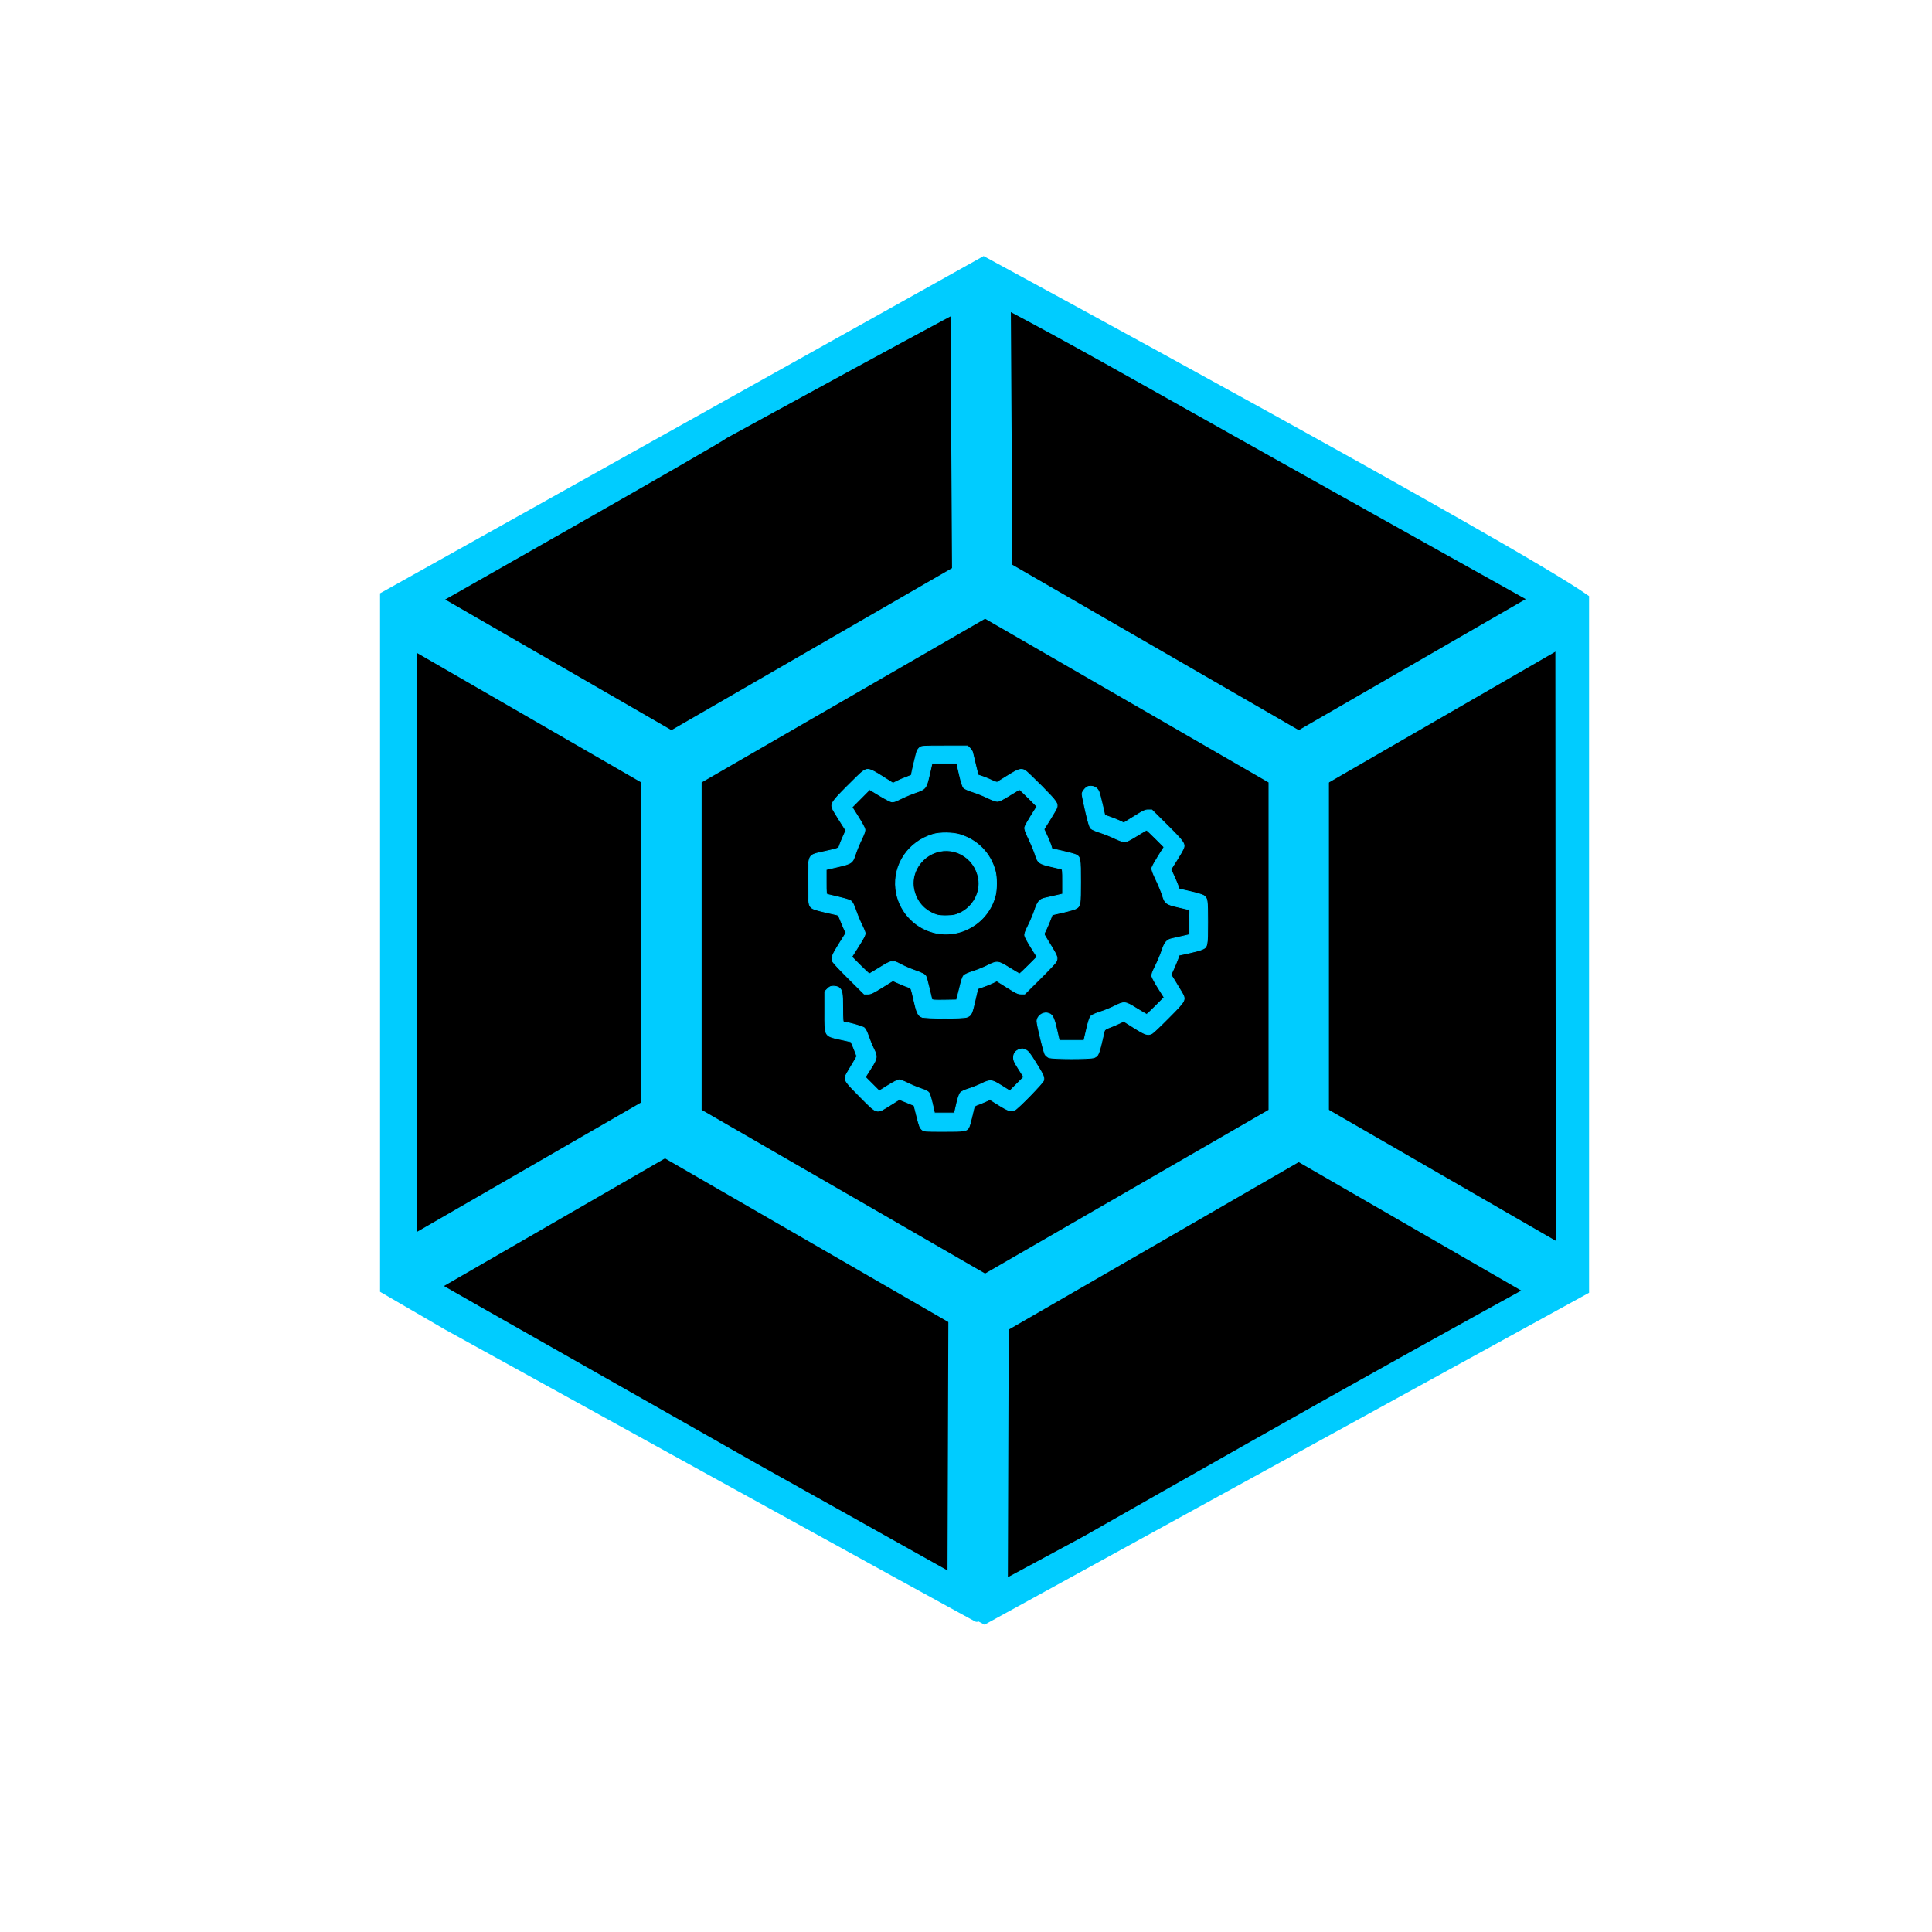
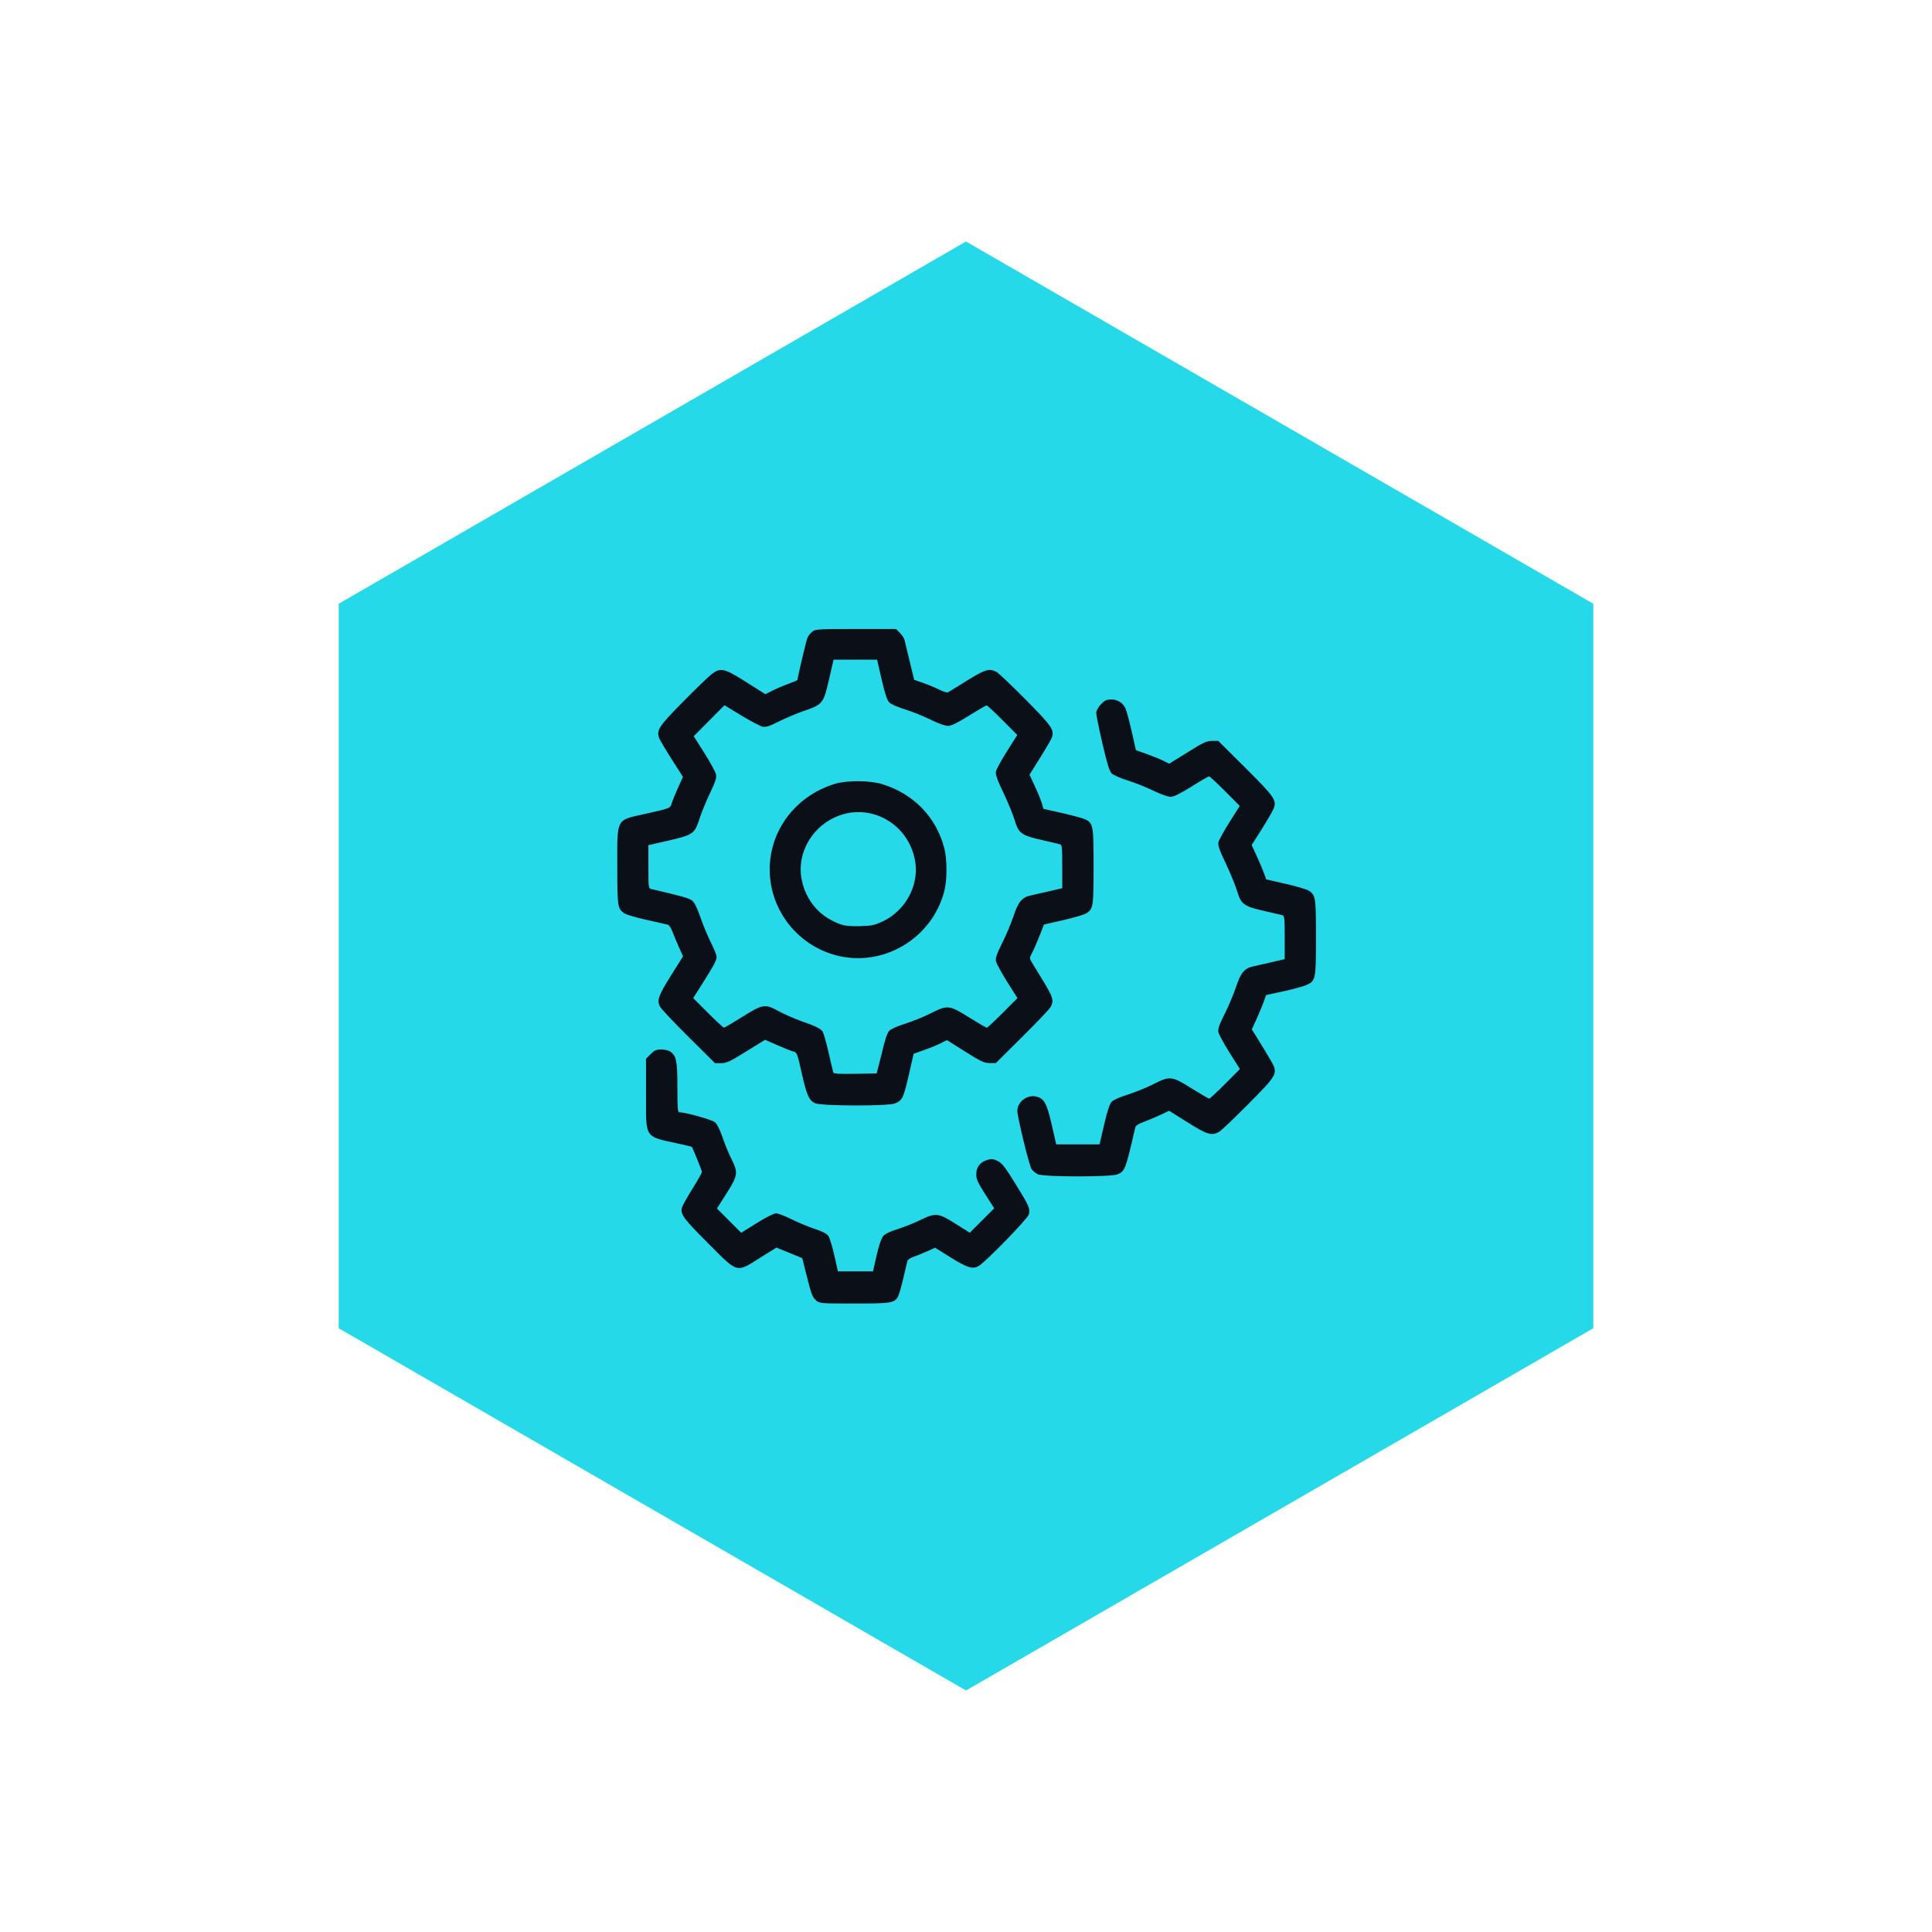
- <svg xmlns="http://www.w3.org/2000/svg" viewBox="0 0 64 64" fill="none" version="1.1" id="svg2" xml:space="preserve">
-   <defs id="defs2" />
-   <path d="M 32.502,9.385 51.552,20.385 v 22 l -19.05,11 -19.05,-11 v -22 z" fill="#f5b323" id="path1" style="fill:#000000;stroke:#000000;stroke-opacity:0;fill-opacity:1" />
-   <g stroke="#171B22" stroke-width="2" stroke-linejoin="miter" id="g4" style="stroke:#00ccff;stroke-opacity:1;fill:#000000;fill-opacity:1" transform="translate(0.6324351,-0.6580227)">
-     <path d="m 32,20 10.39,6 V 38 L 32,44 21.61,38 V 26 Z" id="path2" style="stroke:#00ccff;stroke-opacity:1;fill:#000000;fill-opacity:1" />
-     <path d="M 31.847,9.908 31.908,20 M 51.05,21 42.39,26 m 8.66,17 -8.875,-5.123 m -10.423,15.702 0.033,-9.702 m -19.05,-1 8.66,-5 M 12.95,21 l 8.66,5" id="path4" style="fill:#000000;stroke:#00ccff;stroke-opacity:1;fill-opacity:1" />
+ <svg xmlns="http://www.w3.org/2000/svg" viewBox="0 0 64 64" width="64" height="64">
+   <path d="M32 8 52.78 20v24L32 56 11.22 44V20Z" fill="#25D9E8" />
+   <g transform="translate(32 32) scale(1.75) translate(-33.38 -31.09)">
+     <path d="m 30.541,37.417 c -0.066,-0.053 -0.087,-0.108 -0.168,-0.429 l -0.093,-0.368 -0.244,-0.1 -0.244,-0.1 -0.309,0.193 c -0.461,0.288 -0.409,0.302 -0.989,-0.279 -0.469,-0.47 -0.523,-0.544 -0.491,-0.672 0.008,-0.032 0.097,-0.19 0.197,-0.352 0.1,-0.161 0.182,-0.306 0.182,-0.322 0,-0.022 -0.172,-0.448 -0.192,-0.475 -0.002,-0.003 -0.114,-0.029 -0.248,-0.059 -0.66,-0.145 -0.619,-0.083 -0.619,-0.953 l -1.04e-4,-0.655 0.088,-0.088 c 0.073,-0.073 0.107,-0.088 0.201,-0.088 0.063,0 0.14,0.019 0.173,0.042 0.113,0.079 0.132,0.179 0.132,0.681 0,0.394 0.006,0.466 0.038,0.466 0.118,0 0.618,0.141 0.675,0.19 0.04,0.035 0.094,0.143 0.142,0.286 0.043,0.126 0.118,0.309 0.167,0.406 0.131,0.261 0.124,0.315 -0.093,0.655 l -0.181,0.284 0.23,0.23 0.23,0.23 0.295,-0.184 c 0.176,-0.11 0.324,-0.184 0.365,-0.184 0.038,0 0.171,0.051 0.295,0.113 0.124,0.062 0.322,0.144 0.44,0.183 0.153,0.051 0.226,0.089 0.257,0.136 0.024,0.036 0.074,0.201 0.111,0.366 l 0.068,0.3 h 0.332 0.332 l 0.023,-0.103 c 0.083,-0.377 0.128,-0.521 0.178,-0.574 0.032,-0.034 0.144,-0.086 0.264,-0.123 0.115,-0.035 0.306,-0.111 0.424,-0.168 0.299,-0.145 0.341,-0.141 0.671,0.066 l 0.272,0.171 0.231,-0.231 0.231,-0.231 -0.17,-0.267 c -0.14,-0.22 -0.17,-0.287 -0.17,-0.375 0,-0.137 0.073,-0.233 0.206,-0.273 0.085,-0.025 0.114,-0.023 0.199,0.019 0.083,0.041 0.139,0.112 0.339,0.435 0.257,0.414 0.279,0.466 0.252,0.576 -0.02,0.081 -0.834,0.917 -0.955,0.98 -0.115,0.061 -0.214,0.029 -0.53,-0.168 l -0.29,-0.181 -0.16,0.072 c -0.088,0.039 -0.203,0.086 -0.255,0.103 -0.053,0.017 -0.102,0.051 -0.109,0.075 -0.007,0.024 -0.043,0.176 -0.08,0.337 -0.037,0.161 -0.084,0.319 -0.105,0.351 -0.071,0.109 -0.135,0.118 -0.82,0.118 -0.644,-1.28e-4 -0.652,-8.87e-4 -0.727,-0.06 z m 4.206,-2.381 c -0.045,-0.02 -0.102,-0.067 -0.127,-0.104 -0.045,-0.069 -0.266,-0.976 -0.268,-1.099 -0.002,-0.164 0.175,-0.306 0.343,-0.274 0.161,0.03 0.212,0.119 0.307,0.532 l 0.086,0.375 h 0.41 0.41 l 0.087,-0.373 c 0.06,-0.26 0.104,-0.391 0.142,-0.432 0.033,-0.035 0.155,-0.09 0.303,-0.136 0.137,-0.043 0.353,-0.13 0.481,-0.195 0.323,-0.163 0.349,-0.16 0.73,0.077 0.172,0.107 0.322,0.194 0.334,0.194 0.012,0 0.148,-0.126 0.301,-0.28 l 0.279,-0.28 -0.196,-0.311 c -0.108,-0.171 -0.202,-0.345 -0.211,-0.388 -0.012,-0.06 0.014,-0.135 0.117,-0.341 0.073,-0.145 0.168,-0.371 0.212,-0.502 0.095,-0.287 0.163,-0.367 0.342,-0.405 0.073,-0.015 0.234,-0.052 0.358,-0.081 l 0.226,-0.053 v -0.41 c 0,-0.368 -0.004,-0.411 -0.045,-0.422 -0.025,-0.007 -0.183,-0.044 -0.35,-0.082 -0.382,-0.087 -0.432,-0.124 -0.508,-0.381 -0.031,-0.103 -0.126,-0.335 -0.212,-0.515 -0.121,-0.255 -0.152,-0.344 -0.14,-0.402 0.009,-0.04 0.104,-0.212 0.21,-0.381 l 0.194,-0.307 -0.279,-0.28 c -0.153,-0.154 -0.289,-0.28 -0.301,-0.28 -0.012,0 -0.163,0.087 -0.334,0.194 -0.222,0.138 -0.337,0.194 -0.397,0.194 -0.047,0 -0.19,-0.051 -0.325,-0.117 -0.132,-0.065 -0.353,-0.152 -0.489,-0.195 -0.147,-0.046 -0.27,-0.101 -0.303,-0.135 -0.04,-0.042 -0.087,-0.198 -0.172,-0.565 -0.064,-0.279 -0.117,-0.538 -0.117,-0.575 0,-0.04 0.035,-0.105 0.085,-0.16 0.07,-0.076 0.105,-0.094 0.189,-0.096 0.127,-0.003 0.231,0.06 0.281,0.172 0.02,0.045 0.073,0.241 0.117,0.435 l 0.08,0.353 0.199,0.07 c 0.109,0.039 0.251,0.097 0.315,0.128 l 0.116,0.058 0.347,-0.216 c 0.301,-0.188 0.362,-0.216 0.464,-0.216 h 0.117 l 0.513,0.51 c 0.561,0.558 0.6,0.617 0.53,0.783 -0.021,0.049 -0.122,0.222 -0.224,0.384 l -0.187,0.295 0.091,0.196 c 0.05,0.108 0.112,0.254 0.138,0.325 l 0.047,0.129 0.374,0.085 c 0.206,0.047 0.403,0.106 0.439,0.132 0.123,0.089 0.128,0.125 0.129,0.876 3.02e-4,0.805 -0.005,0.83 -0.189,0.909 -0.059,0.026 -0.254,0.078 -0.432,0.117 l -0.324,0.07 -0.047,0.133 c -0.026,0.073 -0.086,0.219 -0.135,0.325 l -0.088,0.192 0.122,0.195 c 0.067,0.107 0.167,0.273 0.223,0.369 0.16,0.273 0.16,0.272 -0.417,0.855 -0.265,0.268 -0.514,0.504 -0.552,0.524 -0.141,0.074 -0.221,0.049 -0.591,-0.183 l -0.35,-0.22 -0.153,0.073 c -0.084,0.04 -0.226,0.1 -0.315,0.133 -0.117,0.043 -0.165,0.075 -0.174,0.114 -0.183,0.798 -0.193,0.824 -0.337,0.884 -0.125,0.052 -1.382,0.051 -1.502,-0.001 z M 30.533,33.692 c -0.124,-0.054 -0.167,-0.149 -0.263,-0.577 -0.082,-0.368 -0.09,-0.389 -0.154,-0.405 -0.037,-0.009 -0.174,-0.063 -0.304,-0.12 l -0.236,-0.103 -0.357,0.221 c -0.31,0.192 -0.372,0.221 -0.473,0.221 h -0.117 l -0.501,-0.497 c -0.276,-0.274 -0.519,-0.531 -0.54,-0.573 -0.062,-0.118 -0.03,-0.21 0.211,-0.594 l 0.225,-0.358 -0.077,-0.171 c -0.042,-0.094 -0.097,-0.226 -0.122,-0.293 -0.025,-0.067 -0.064,-0.127 -0.087,-0.134 -0.023,-0.007 -0.205,-0.048 -0.404,-0.092 -0.199,-0.044 -0.391,-0.101 -0.426,-0.127 -0.123,-0.089 -0.128,-0.125 -0.129,-0.881 -3.02e-4,-0.929 -0.029,-0.874 0.516,-0.996 0.502,-0.112 0.484,-0.104 0.518,-0.213 0.017,-0.053 0.071,-0.185 0.12,-0.293 l 0.089,-0.197 -0.211,-0.331 c -0.116,-0.182 -0.222,-0.361 -0.236,-0.397 -0.059,-0.156 -0.016,-0.222 0.452,-0.697 0.244,-0.247 0.489,-0.483 0.544,-0.524 0.167,-0.123 0.233,-0.108 0.649,0.155 l 0.362,0.229 0.142,-0.071 c 0.078,-0.039 0.215,-0.097 0.304,-0.129 0.089,-0.032 0.162,-0.064 0.162,-0.071 0,-0.039 0.162,-0.729 0.186,-0.789 0.015,-0.04 0.057,-0.095 0.093,-0.123 0.061,-0.048 0.108,-0.051 0.825,-0.051 h 0.761 l 0.074,0.074 c 0.041,0.041 0.081,0.102 0.088,0.136 0.008,0.034 0.052,0.217 0.098,0.407 l 0.084,0.345 0.168,0.058 c 0.092,0.032 0.229,0.089 0.305,0.127 0.075,0.038 0.151,0.061 0.168,0.052 0.017,-0.01 0.178,-0.109 0.357,-0.221 0.344,-0.214 0.424,-0.238 0.56,-0.166 0.038,0.02 0.286,0.256 0.551,0.523 0.494,0.5 0.543,0.569 0.5,0.712 -0.01,0.032 -0.11,0.205 -0.222,0.385 l -0.204,0.326 0.101,0.217 c 0.056,0.119 0.115,0.265 0.132,0.323 l 0.031,0.106 0.362,0.082 c 0.199,0.045 0.395,0.099 0.436,0.12 0.144,0.074 0.152,0.122 0.151,0.895 -3.01e-4,0.751 -0.006,0.788 -0.129,0.876 -0.036,0.026 -0.232,0.085 -0.437,0.132 l -0.373,0.085 -0.081,0.207 c -0.045,0.114 -0.107,0.257 -0.139,0.318 -0.057,0.111 -0.057,0.112 -0.008,0.194 0.027,0.045 0.127,0.209 0.221,0.363 0.178,0.292 0.197,0.358 0.135,0.476 -0.02,0.038 -0.262,0.294 -0.538,0.567 l -0.501,0.497 h -0.118 c -0.103,0 -0.161,-0.027 -0.463,-0.217 l -0.345,-0.217 -0.117,0.059 c -0.064,0.033 -0.206,0.091 -0.315,0.129 l -0.198,0.07 -0.069,0.301 c -0.125,0.549 -0.138,0.578 -0.287,0.64 -0.125,0.052 -1.382,0.05 -1.502,-0.003 z M 31.784,32.75 c 0.06,-0.26 0.104,-0.391 0.142,-0.432 0.033,-0.035 0.155,-0.09 0.303,-0.136 0.137,-0.043 0.353,-0.13 0.481,-0.195 0.323,-0.163 0.349,-0.16 0.73,0.077 0.172,0.107 0.322,0.194 0.334,0.194 0.012,0 0.148,-0.126 0.301,-0.28 l 0.279,-0.28 -0.196,-0.311 c -0.108,-0.171 -0.202,-0.345 -0.211,-0.388 -0.012,-0.06 0.014,-0.135 0.117,-0.341 0.073,-0.145 0.168,-0.371 0.212,-0.502 0.095,-0.287 0.163,-0.367 0.342,-0.405 0.073,-0.015 0.234,-0.052 0.358,-0.081 l 0.226,-0.053 v -0.41 c 0,-0.368 -0.004,-0.411 -0.045,-0.422 -0.025,-0.007 -0.183,-0.044 -0.35,-0.082 -0.382,-0.087 -0.432,-0.124 -0.508,-0.381 -0.031,-0.103 -0.126,-0.335 -0.212,-0.515 -0.121,-0.255 -0.152,-0.344 -0.14,-0.402 0.009,-0.04 0.104,-0.212 0.21,-0.381 l 0.194,-0.307 -0.279,-0.28 c -0.153,-0.154 -0.289,-0.28 -0.301,-0.28 -0.012,0 -0.163,0.087 -0.334,0.194 -0.229,0.142 -0.336,0.194 -0.4,0.194 -0.052,0 -0.183,-0.047 -0.324,-0.117 -0.13,-0.064 -0.348,-0.152 -0.485,-0.195 -0.149,-0.046 -0.271,-0.101 -0.304,-0.136 -0.038,-0.04 -0.081,-0.172 -0.141,-0.432 l -0.086,-0.374 h -0.412 -0.412 l -0.086,0.375 c -0.104,0.453 -0.12,0.474 -0.469,0.593 -0.134,0.046 -0.348,0.136 -0.476,0.2 -0.182,0.092 -0.249,0.113 -0.312,0.101 -0.044,-0.009 -0.224,-0.104 -0.401,-0.211 l -0.321,-0.195 -0.291,0.293 -0.291,0.293 0.204,0.323 c 0.112,0.178 0.211,0.359 0.219,0.403 0.012,0.063 -0.013,0.138 -0.114,0.349 -0.071,0.148 -0.16,0.365 -0.198,0.481 -0.093,0.291 -0.122,0.312 -0.59,0.42 l -0.379,0.087 v 0.409 c 0,0.403 8.89e-4,0.409 0.058,0.422 0.557,0.129 0.708,0.171 0.765,0.214 0.049,0.037 0.094,0.125 0.161,0.319 0.051,0.148 0.141,0.364 0.2,0.481 0.059,0.117 0.107,0.237 0.107,0.266 0,0.07 -0.048,0.16 -0.264,0.501 l -0.179,0.282 0.279,0.28 c 0.154,0.154 0.29,0.28 0.303,0.28 0.013,0 0.164,-0.089 0.336,-0.197 0.396,-0.249 0.44,-0.257 0.692,-0.119 0.104,0.057 0.294,0.141 0.422,0.187 0.306,0.109 0.383,0.147 0.421,0.209 0.017,0.028 0.067,0.205 0.11,0.393 0.043,0.188 0.083,0.357 0.089,0.375 0.009,0.025 0.106,0.031 0.416,0.026 l 0.405,-0.007 z m -0.864,-1.863 c -0.669,-0.175 -1.168,-0.752 -1.245,-1.437 -0.091,-0.815 0.417,-1.564 1.228,-1.809 0.231,-0.07 0.667,-0.065 0.903,0.01 0.59,0.187 1.009,0.622 1.163,1.208 0.055,0.209 0.055,0.602 5e-5,0.814 -0.234,0.9 -1.158,1.448 -2.049,1.215 z m 0.88,-0.639 c 0.437,-0.205 0.697,-0.689 0.617,-1.146 -0.128,-0.729 -0.885,-1.131 -1.539,-0.817 -0.44,0.211 -0.697,0.694 -0.612,1.151 0.078,0.423 0.353,0.737 0.764,0.873 0.064,0.021 0.196,0.032 0.349,0.027 0.214,-0.006 0.268,-0.018 0.421,-0.089 z" fill="#0B0F17" />
  </g>
-   <g id="g50" transform="matrix(0.2215102,0,0,0.2220201,-197.5631,-96.62597)" style="stroke:#00ccff;stroke-opacity:1;fill:#00ccff">
-     <path d="M 1129.033,627.803 V 524.411 c -10.827,-7.612 -90.04,-50.424 -90.04,-50.424 l -89.767,50.045 v 51.817 51.817 l 9.464,5.489 c 0,0 80.083,44.095 80.191,44.035 z m -124.022,26.338 -41.59,-23.547 -9.713,-5.531 v -5.531 l 0.01,-43.613 0.01,-49.144 c 0,0 46.741,-26.435 46.442,-26.551 0,0 38.315,-20.949 38.872,-20.949 0.556,0 10.61,5.389 22.342,11.976 11.732,6.587 30.842,17.274 42.468,23.75 l 21.137,11.774 0.031,48.595 c 0.029,45.069 0.103,49.825 0.103,49.825 0,0 -17.455,9.542 -34.44,19.065 -16.985,9.523 -36.36,20.55 -36.36,20.55 l -15.391,8.274 -33.919,-18.943 z" style="fill:#00ccff;stroke:#00ccff;stroke-width:0.998;stroke-opacity:1" id="path1-74" />
-   </g>
-   <path style="fill:#00ccff;stroke:#00ccff;stroke-width:0.026;stroke-opacity:1" d="m 30.541,37.417 c -0.066,-0.053 -0.087,-0.108 -0.168,-0.429 l -0.093,-0.368 -0.244,-0.1 -0.244,-0.1 -0.309,0.193 c -0.461,0.288 -0.409,0.302 -0.989,-0.279 -0.469,-0.47 -0.523,-0.544 -0.491,-0.672 0.008,-0.032 0.097,-0.19 0.197,-0.352 0.1,-0.161 0.182,-0.306 0.182,-0.322 0,-0.022 -0.172,-0.448 -0.192,-0.475 -0.002,-0.003 -0.114,-0.029 -0.248,-0.059 -0.66,-0.145 -0.619,-0.083 -0.619,-0.953 l -1.04e-4,-0.655 0.088,-0.088 c 0.073,-0.073 0.107,-0.088 0.201,-0.088 0.063,0 0.14,0.019 0.173,0.042 0.113,0.079 0.132,0.179 0.132,0.681 0,0.394 0.006,0.466 0.038,0.466 0.118,0 0.618,0.141 0.675,0.19 0.04,0.035 0.094,0.143 0.142,0.286 0.043,0.126 0.118,0.309 0.167,0.406 0.131,0.261 0.124,0.315 -0.093,0.655 l -0.181,0.284 0.23,0.23 0.23,0.23 0.295,-0.184 c 0.176,-0.11 0.324,-0.184 0.365,-0.184 0.038,0 0.171,0.051 0.295,0.113 0.124,0.062 0.322,0.144 0.44,0.183 0.153,0.051 0.226,0.089 0.257,0.136 0.024,0.036 0.074,0.201 0.111,0.366 l 0.068,0.3 h 0.332 0.332 l 0.023,-0.103 c 0.083,-0.377 0.128,-0.521 0.178,-0.574 0.032,-0.034 0.144,-0.086 0.264,-0.123 0.115,-0.035 0.306,-0.111 0.424,-0.168 0.299,-0.145 0.341,-0.141 0.671,0.066 l 0.272,0.171 0.231,-0.231 0.231,-0.231 -0.17,-0.267 c -0.14,-0.22 -0.17,-0.287 -0.17,-0.375 0,-0.137 0.073,-0.233 0.206,-0.273 0.085,-0.025 0.114,-0.023 0.199,0.019 0.083,0.041 0.139,0.112 0.339,0.435 0.257,0.414 0.279,0.466 0.252,0.576 -0.02,0.081 -0.834,0.917 -0.955,0.98 -0.115,0.061 -0.214,0.029 -0.53,-0.168 l -0.29,-0.181 -0.16,0.072 c -0.088,0.039 -0.203,0.086 -0.255,0.103 -0.053,0.017 -0.102,0.051 -0.109,0.075 -0.007,0.024 -0.043,0.176 -0.08,0.337 -0.037,0.161 -0.084,0.319 -0.105,0.351 -0.071,0.109 -0.135,0.118 -0.82,0.118 -0.644,-1.28e-4 -0.652,-8.87e-4 -0.727,-0.06 z m 4.206,-2.381 c -0.045,-0.02 -0.102,-0.067 -0.127,-0.104 -0.045,-0.069 -0.266,-0.976 -0.268,-1.099 -0.002,-0.164 0.175,-0.306 0.343,-0.274 0.161,0.03 0.212,0.119 0.307,0.532 l 0.086,0.375 h 0.41 0.41 l 0.087,-0.373 c 0.06,-0.26 0.104,-0.391 0.142,-0.432 0.033,-0.035 0.155,-0.09 0.303,-0.136 0.137,-0.043 0.353,-0.13 0.481,-0.195 0.323,-0.163 0.349,-0.16 0.73,0.077 0.172,0.107 0.322,0.194 0.334,0.194 0.012,0 0.148,-0.126 0.301,-0.28 l 0.279,-0.28 -0.196,-0.311 c -0.108,-0.171 -0.202,-0.345 -0.211,-0.388 -0.012,-0.06 0.014,-0.135 0.117,-0.341 0.073,-0.145 0.168,-0.371 0.212,-0.502 0.095,-0.287 0.163,-0.367 0.342,-0.405 0.073,-0.015 0.234,-0.052 0.358,-0.081 l 0.226,-0.053 v -0.41 c 0,-0.368 -0.004,-0.411 -0.045,-0.422 -0.025,-0.007 -0.183,-0.044 -0.35,-0.082 -0.382,-0.087 -0.432,-0.124 -0.508,-0.381 -0.031,-0.103 -0.126,-0.335 -0.212,-0.515 -0.121,-0.255 -0.152,-0.344 -0.14,-0.402 0.009,-0.04 0.104,-0.212 0.21,-0.381 l 0.194,-0.307 -0.279,-0.28 c -0.153,-0.154 -0.289,-0.28 -0.301,-0.28 -0.012,0 -0.163,0.087 -0.334,0.194 -0.222,0.138 -0.337,0.194 -0.397,0.194 -0.047,0 -0.19,-0.051 -0.325,-0.117 -0.132,-0.065 -0.353,-0.152 -0.489,-0.195 -0.147,-0.046 -0.27,-0.101 -0.303,-0.135 -0.04,-0.042 -0.087,-0.198 -0.172,-0.565 -0.064,-0.279 -0.117,-0.538 -0.117,-0.575 0,-0.04 0.035,-0.105 0.085,-0.16 0.07,-0.076 0.105,-0.094 0.189,-0.096 0.127,-0.003 0.231,0.06 0.281,0.172 0.02,0.045 0.073,0.241 0.117,0.435 l 0.08,0.353 0.199,0.07 c 0.109,0.039 0.251,0.097 0.315,0.128 l 0.116,0.058 0.347,-0.216 c 0.301,-0.188 0.362,-0.216 0.464,-0.216 h 0.117 l 0.513,0.51 c 0.561,0.558 0.6,0.617 0.53,0.783 -0.021,0.049 -0.122,0.222 -0.224,0.384 l -0.187,0.295 0.091,0.196 c 0.05,0.108 0.112,0.254 0.138,0.325 l 0.047,0.129 0.374,0.085 c 0.206,0.047 0.403,0.106 0.439,0.132 0.123,0.089 0.128,0.125 0.129,0.876 3.02e-4,0.805 -0.005,0.83 -0.189,0.909 -0.059,0.026 -0.254,0.078 -0.432,0.117 l -0.324,0.07 -0.047,0.133 c -0.026,0.073 -0.086,0.219 -0.135,0.325 l -0.088,0.192 0.122,0.195 c 0.067,0.107 0.167,0.273 0.223,0.369 0.16,0.273 0.16,0.272 -0.417,0.855 -0.265,0.268 -0.514,0.504 -0.552,0.524 -0.141,0.074 -0.221,0.049 -0.591,-0.183 l -0.35,-0.22 -0.153,0.073 c -0.084,0.04 -0.226,0.1 -0.315,0.133 -0.117,0.043 -0.165,0.075 -0.174,0.114 -0.183,0.798 -0.193,0.824 -0.337,0.884 -0.125,0.052 -1.382,0.051 -1.502,-0.001 z M 30.533,33.692 c -0.124,-0.054 -0.167,-0.149 -0.263,-0.577 -0.082,-0.368 -0.09,-0.389 -0.154,-0.405 -0.037,-0.009 -0.174,-0.063 -0.304,-0.12 l -0.236,-0.103 -0.357,0.221 c -0.31,0.192 -0.372,0.221 -0.473,0.221 h -0.117 l -0.501,-0.497 c -0.276,-0.274 -0.519,-0.531 -0.54,-0.573 -0.062,-0.118 -0.03,-0.21 0.211,-0.594 l 0.225,-0.358 -0.077,-0.171 c -0.042,-0.094 -0.097,-0.226 -0.122,-0.293 -0.025,-0.067 -0.064,-0.127 -0.087,-0.134 -0.023,-0.007 -0.205,-0.048 -0.404,-0.092 -0.199,-0.044 -0.391,-0.101 -0.426,-0.127 -0.123,-0.089 -0.128,-0.125 -0.129,-0.881 -3.02e-4,-0.929 -0.029,-0.874 0.516,-0.996 0.502,-0.112 0.484,-0.104 0.518,-0.213 0.017,-0.053 0.071,-0.185 0.12,-0.293 l 0.089,-0.197 -0.211,-0.331 c -0.116,-0.182 -0.222,-0.361 -0.236,-0.397 -0.059,-0.156 -0.016,-0.222 0.452,-0.697 0.244,-0.247 0.489,-0.483 0.544,-0.524 0.167,-0.123 0.233,-0.108 0.649,0.155 l 0.362,0.229 0.142,-0.071 c 0.078,-0.039 0.215,-0.097 0.304,-0.129 0.089,-0.032 0.162,-0.064 0.162,-0.071 0,-0.039 0.162,-0.729 0.186,-0.789 0.015,-0.04 0.057,-0.095 0.093,-0.123 0.061,-0.048 0.108,-0.051 0.825,-0.051 h 0.761 l 0.074,0.074 c 0.041,0.041 0.081,0.102 0.088,0.136 0.008,0.034 0.052,0.217 0.098,0.407 l 0.084,0.345 0.168,0.058 c 0.092,0.032 0.229,0.089 0.305,0.127 0.075,0.038 0.151,0.061 0.168,0.052 0.017,-0.01 0.178,-0.109 0.357,-0.221 0.344,-0.214 0.424,-0.238 0.56,-0.166 0.038,0.02 0.286,0.256 0.551,0.523 0.494,0.5 0.543,0.569 0.5,0.712 -0.01,0.032 -0.11,0.205 -0.222,0.385 l -0.204,0.326 0.101,0.217 c 0.056,0.119 0.115,0.265 0.132,0.323 l 0.031,0.106 0.362,0.082 c 0.199,0.045 0.395,0.099 0.436,0.12 0.144,0.074 0.152,0.122 0.151,0.895 -3.01e-4,0.751 -0.006,0.788 -0.129,0.876 -0.036,0.026 -0.232,0.085 -0.437,0.132 l -0.373,0.085 -0.081,0.207 c -0.045,0.114 -0.107,0.257 -0.139,0.318 -0.057,0.111 -0.057,0.112 -0.008,0.194 0.027,0.045 0.127,0.209 0.221,0.363 0.178,0.292 0.197,0.358 0.135,0.476 -0.02,0.038 -0.262,0.294 -0.538,0.567 l -0.501,0.497 h -0.118 c -0.103,0 -0.161,-0.027 -0.463,-0.217 l -0.345,-0.217 -0.117,0.059 c -0.064,0.033 -0.206,0.091 -0.315,0.129 l -0.198,0.07 -0.069,0.301 c -0.125,0.549 -0.138,0.578 -0.287,0.64 -0.125,0.052 -1.382,0.05 -1.502,-0.003 z M 31.784,32.75 c 0.06,-0.26 0.104,-0.391 0.142,-0.432 0.033,-0.035 0.155,-0.09 0.303,-0.136 0.137,-0.043 0.353,-0.13 0.481,-0.195 0.323,-0.163 0.349,-0.16 0.73,0.077 0.172,0.107 0.322,0.194 0.334,0.194 0.012,0 0.148,-0.126 0.301,-0.28 l 0.279,-0.28 -0.196,-0.311 c -0.108,-0.171 -0.202,-0.345 -0.211,-0.388 -0.012,-0.06 0.014,-0.135 0.117,-0.341 0.073,-0.145 0.168,-0.371 0.212,-0.502 0.095,-0.287 0.163,-0.367 0.342,-0.405 0.073,-0.015 0.234,-0.052 0.358,-0.081 l 0.226,-0.053 v -0.41 c 0,-0.368 -0.004,-0.411 -0.045,-0.422 -0.025,-0.007 -0.183,-0.044 -0.35,-0.082 -0.382,-0.087 -0.432,-0.124 -0.508,-0.381 -0.031,-0.103 -0.126,-0.335 -0.212,-0.515 -0.121,-0.255 -0.152,-0.344 -0.14,-0.402 0.009,-0.04 0.104,-0.212 0.21,-0.381 l 0.194,-0.307 -0.279,-0.28 c -0.153,-0.154 -0.289,-0.28 -0.301,-0.28 -0.012,0 -0.163,0.087 -0.334,0.194 -0.229,0.142 -0.336,0.194 -0.4,0.194 -0.052,0 -0.183,-0.047 -0.324,-0.117 -0.13,-0.064 -0.348,-0.152 -0.485,-0.195 -0.149,-0.046 -0.271,-0.101 -0.304,-0.136 -0.038,-0.04 -0.081,-0.172 -0.141,-0.432 l -0.086,-0.374 h -0.412 -0.412 l -0.086,0.375 c -0.104,0.453 -0.12,0.474 -0.469,0.593 -0.134,0.046 -0.348,0.136 -0.476,0.2 -0.182,0.092 -0.249,0.113 -0.312,0.101 -0.044,-0.009 -0.224,-0.104 -0.401,-0.211 l -0.321,-0.195 -0.291,0.293 -0.291,0.293 0.204,0.323 c 0.112,0.178 0.211,0.359 0.219,0.403 0.012,0.063 -0.013,0.138 -0.114,0.349 -0.071,0.148 -0.16,0.365 -0.198,0.481 -0.093,0.291 -0.122,0.312 -0.59,0.42 l -0.379,0.087 v 0.409 c 0,0.403 8.89e-4,0.409 0.058,0.422 0.557,0.129 0.708,0.171 0.765,0.214 0.049,0.037 0.094,0.125 0.161,0.319 0.051,0.148 0.141,0.364 0.2,0.481 0.059,0.117 0.107,0.237 0.107,0.266 0,0.07 -0.048,0.16 -0.264,0.501 l -0.179,0.282 0.279,0.28 c 0.154,0.154 0.29,0.28 0.303,0.28 0.013,0 0.164,-0.089 0.336,-0.197 0.396,-0.249 0.44,-0.257 0.692,-0.119 0.104,0.057 0.294,0.141 0.422,0.187 0.306,0.109 0.383,0.147 0.421,0.209 0.017,0.028 0.067,0.205 0.11,0.393 0.043,0.188 0.083,0.357 0.089,0.375 0.009,0.025 0.106,0.031 0.416,0.026 l 0.405,-0.007 z m -0.864,-1.863 c -0.669,-0.175 -1.168,-0.752 -1.245,-1.437 -0.091,-0.815 0.417,-1.564 1.228,-1.809 0.231,-0.07 0.667,-0.065 0.903,0.01 0.59,0.187 1.009,0.622 1.163,1.208 0.055,0.209 0.055,0.602 5e-5,0.814 -0.234,0.9 -1.158,1.448 -2.049,1.215 z m 0.88,-0.639 c 0.437,-0.205 0.697,-0.689 0.617,-1.146 -0.128,-0.729 -0.885,-1.131 -1.539,-0.817 -0.44,0.211 -0.697,0.694 -0.612,1.151 0.078,0.423 0.353,0.737 0.764,0.873 0.064,0.021 0.196,0.032 0.349,0.027 0.214,-0.006 0.268,-0.018 0.421,-0.089 z" id="path3" />
</svg>
